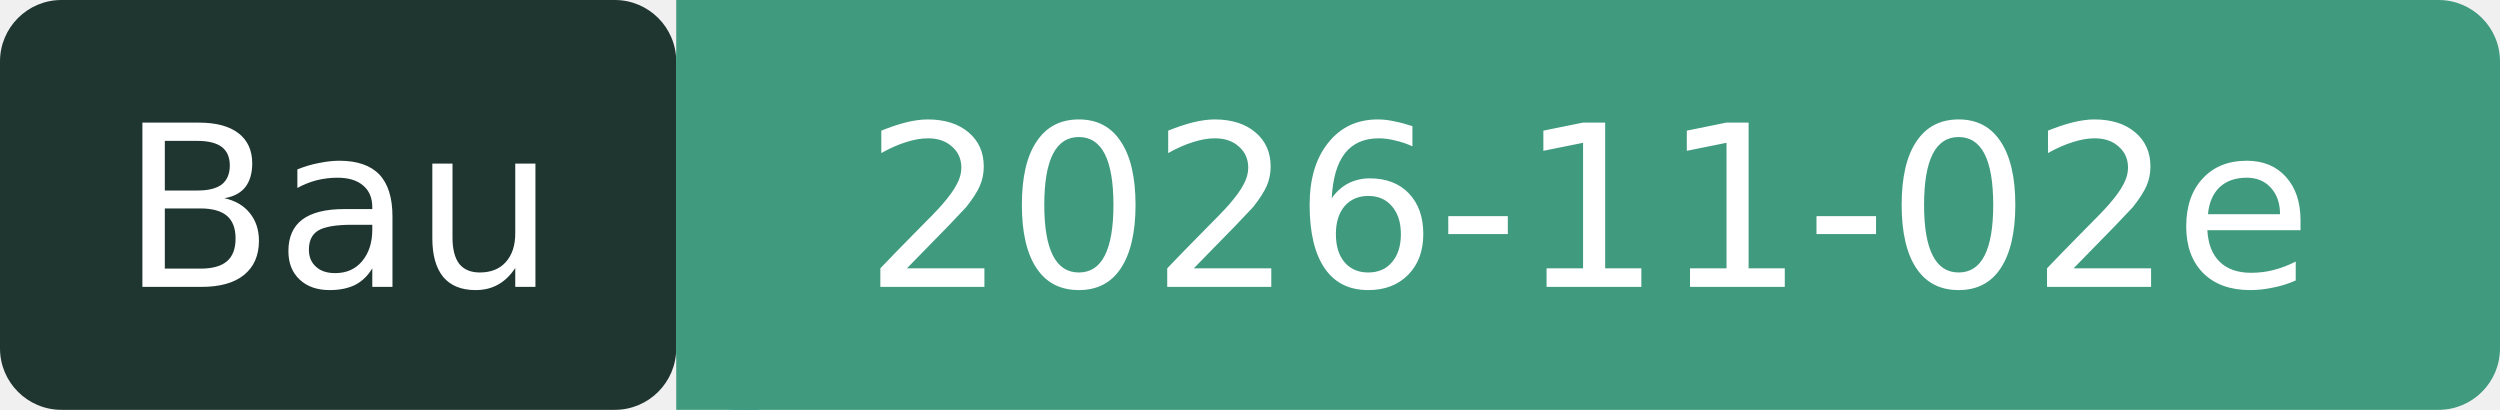
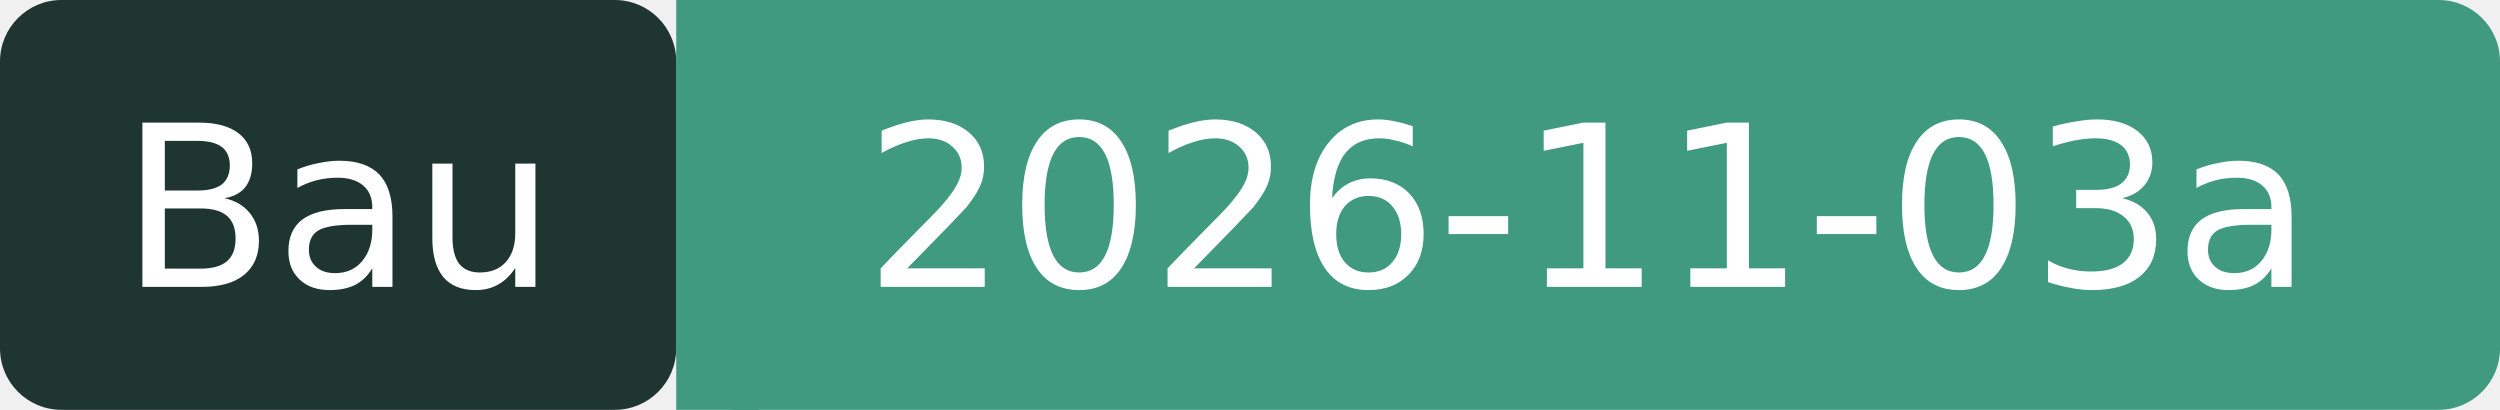
- <svg xmlns="http://www.w3.org/2000/svg" width="122" height="20" role="img" aria-label="Bau: 2026-11-02e">
+ <svg xmlns="http://www.w3.org/2000/svg" width="122" height="20" role="img" aria-label="Bau: 2026-11-03a">
  <rect width="33" height="20" rx="3" fill="#1F3630" />
  <rect x="33" width="89" height="20" rx="3" fill="#3F9A7E" />
  <rect x="33" width="4" height="20" fill="#3F9A7E" />
  <g fill="#fff" font-family="Verdana,DejaVu Sans,sans-serif" font-size="11" text-anchor="middle">
    <text x="16.5" y="14">Bau</text>
-     <text x="77.5" y="14">2026-11-02e</text>
+     <text x="77.5" y="14">2026-11-03a</text>
  </g>
</svg>
